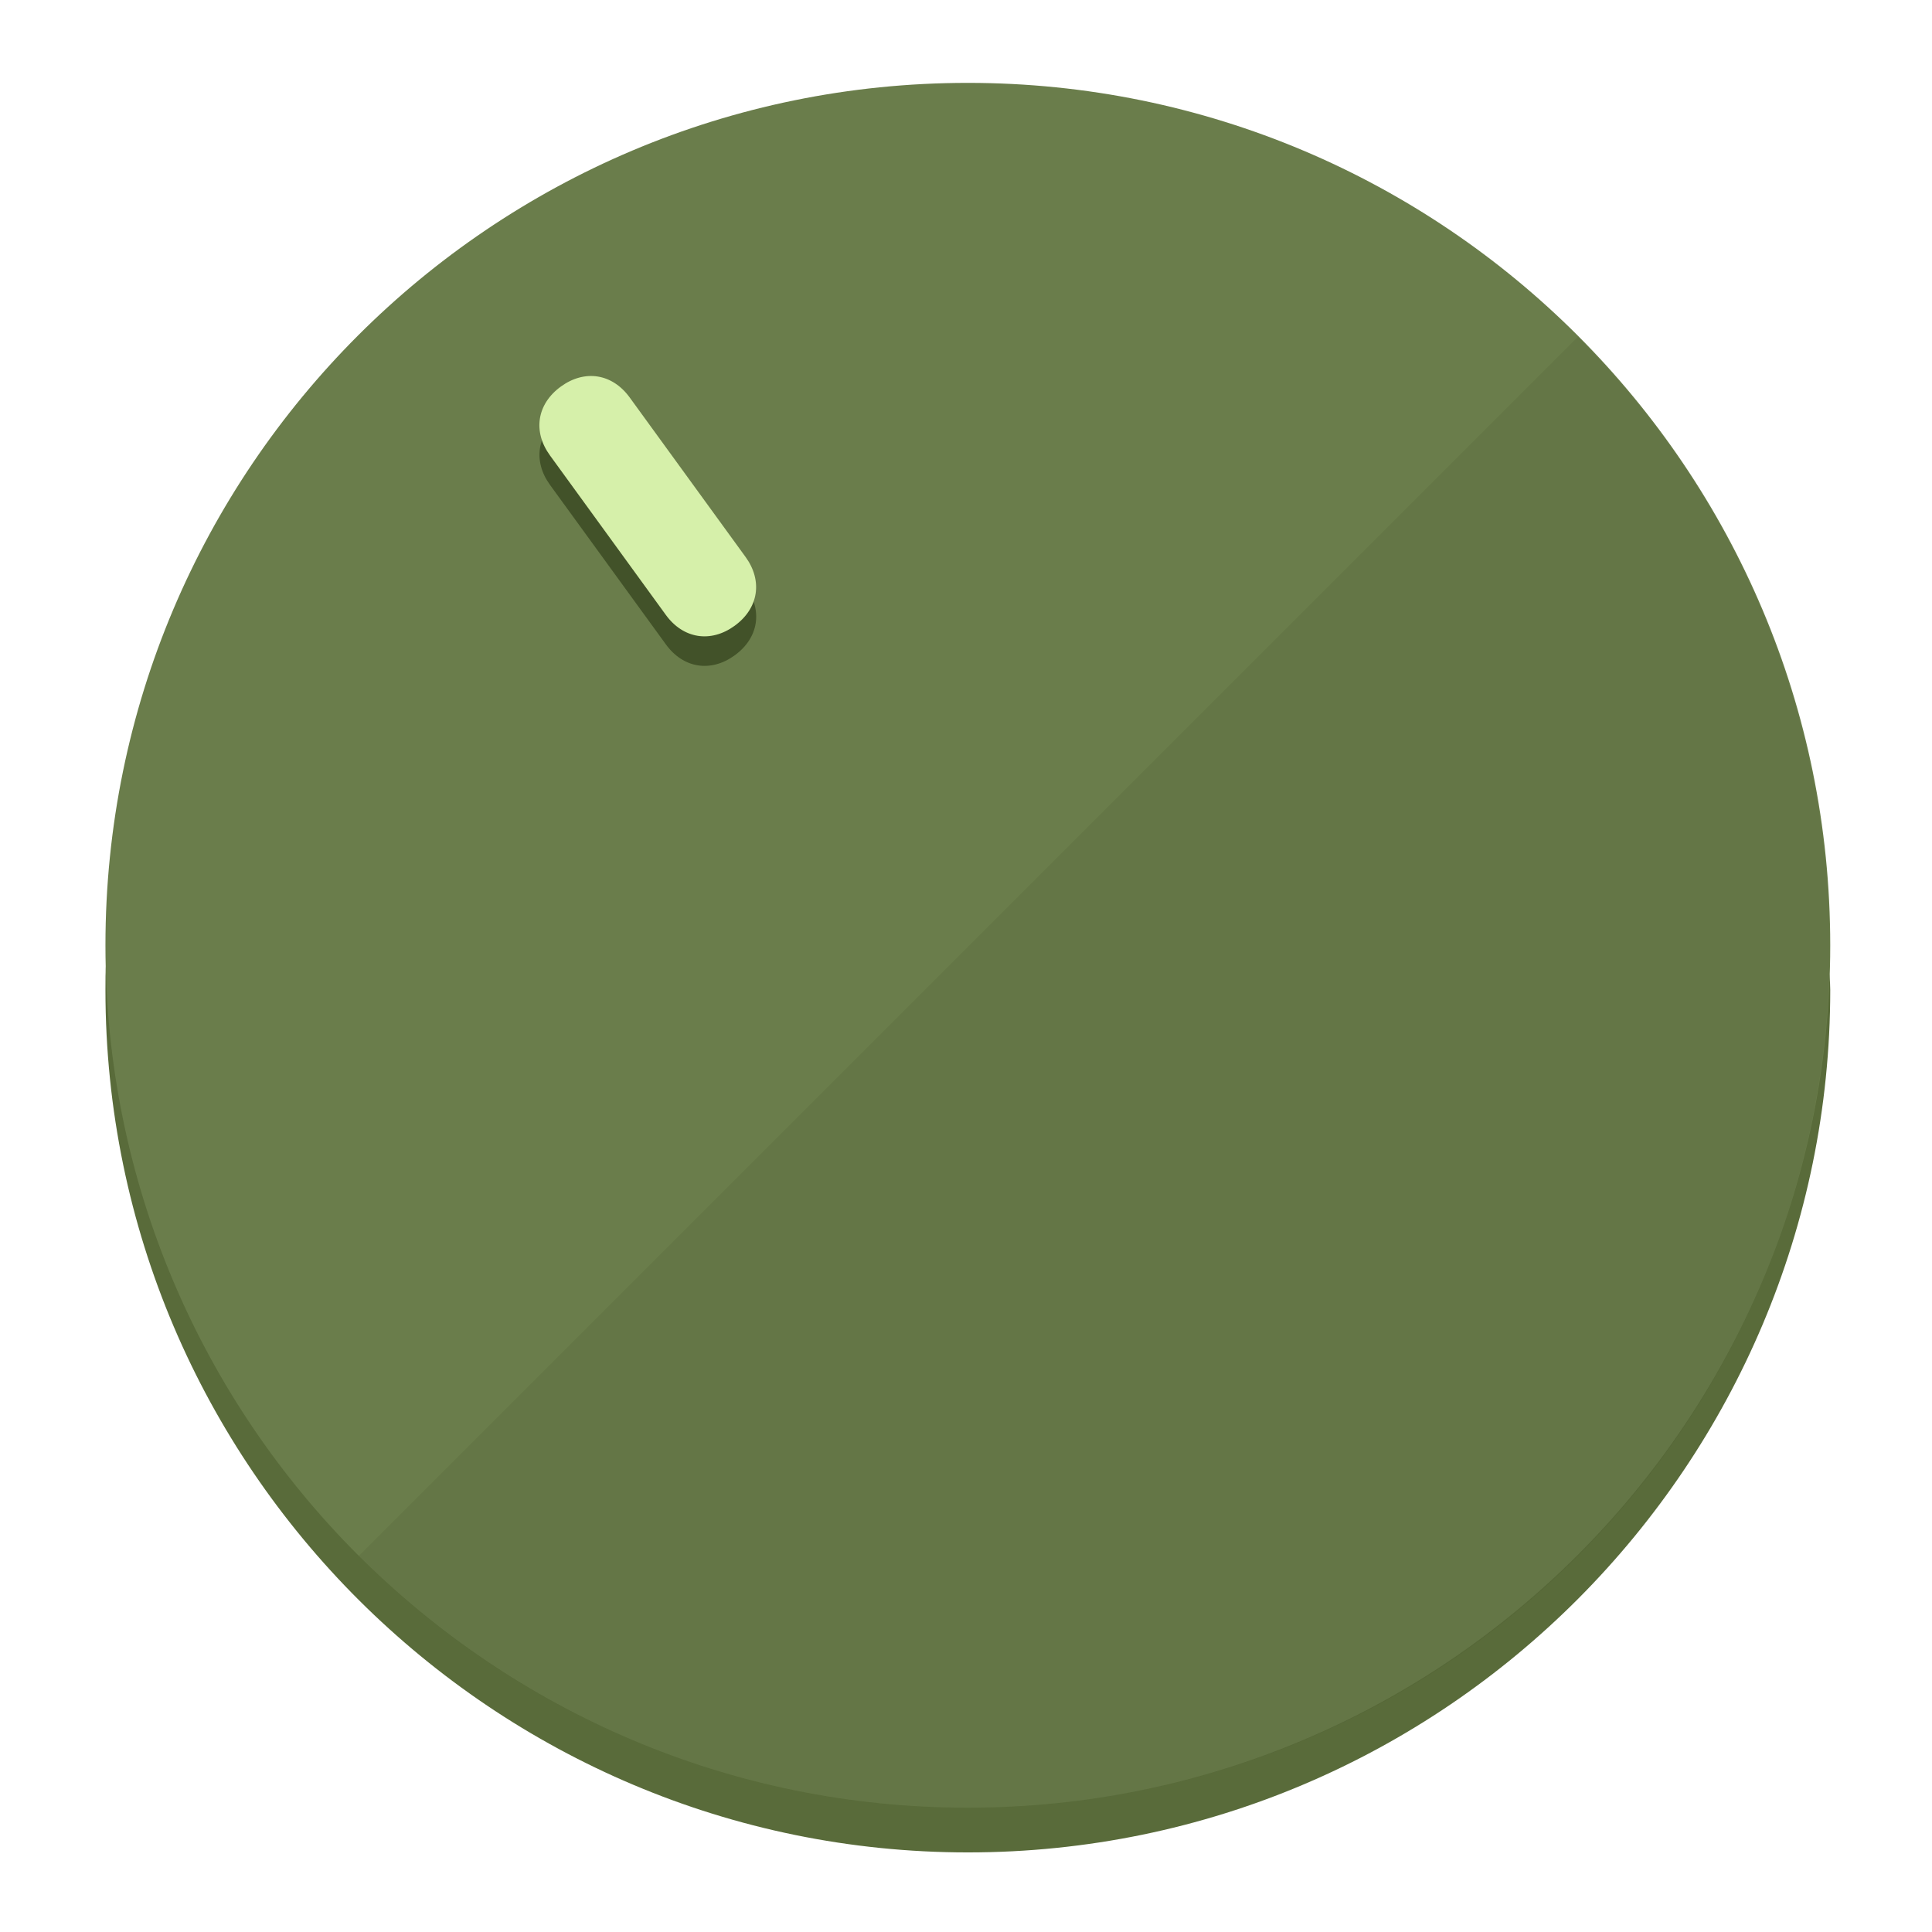
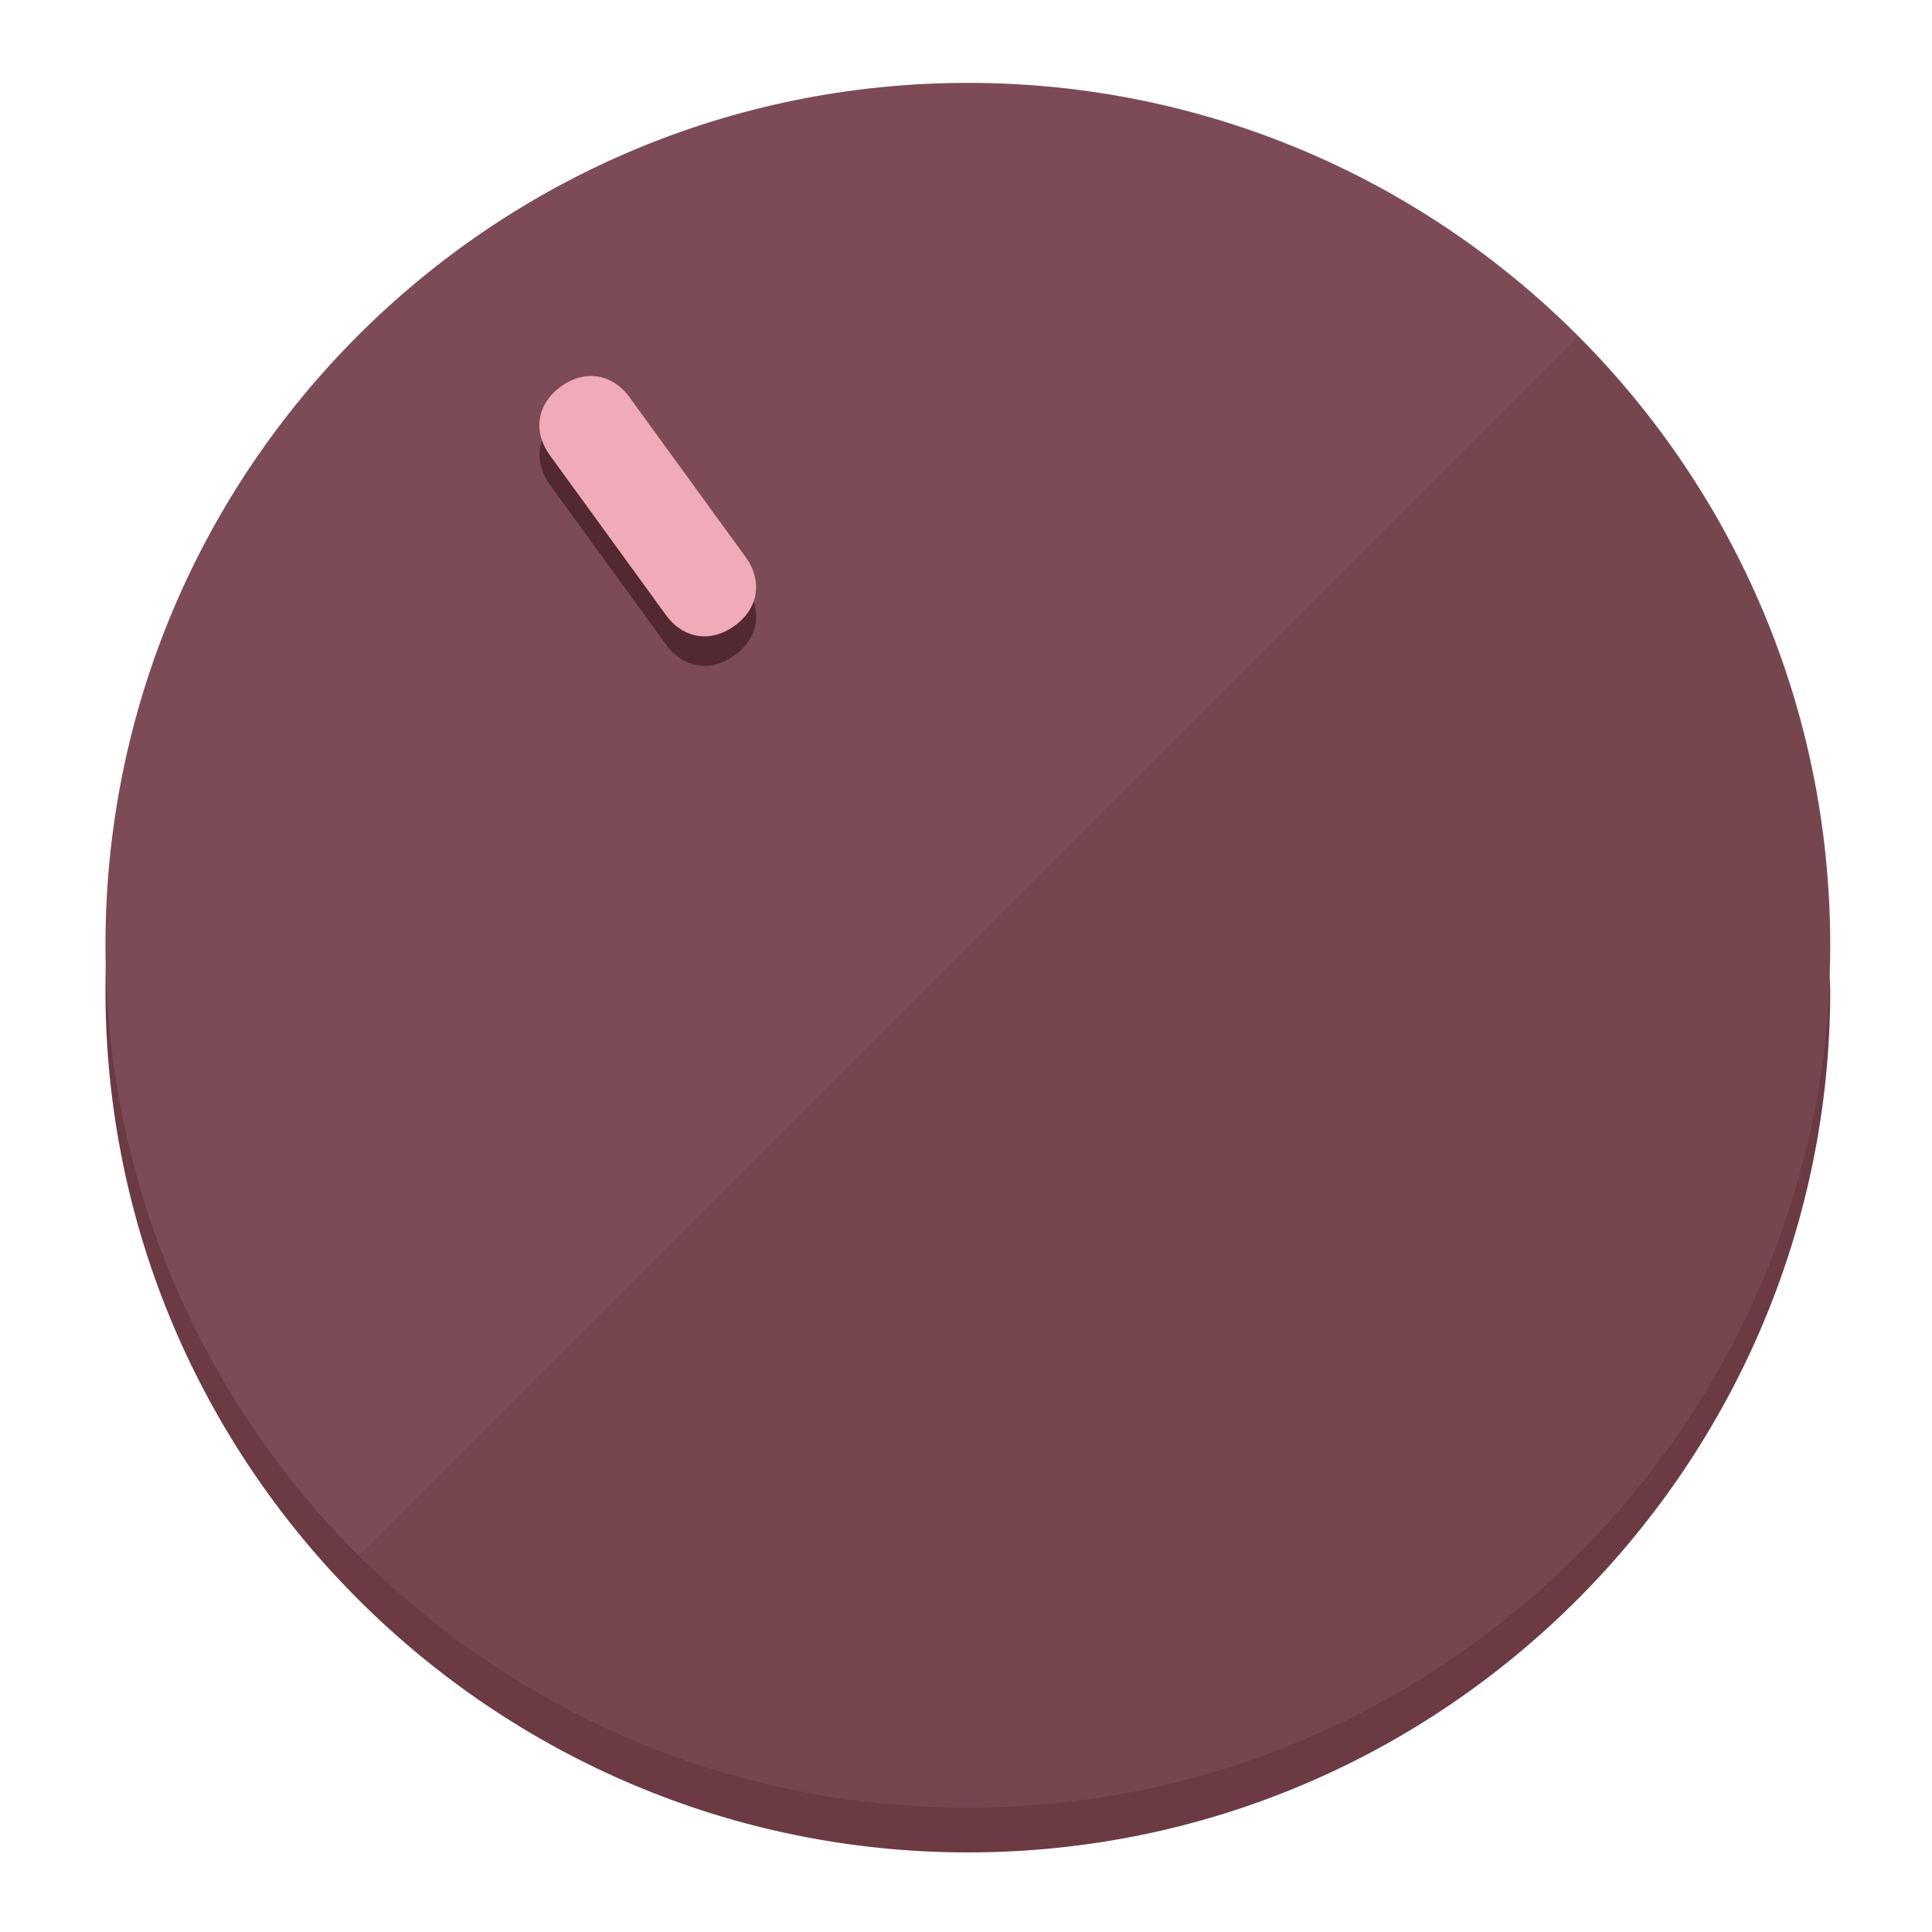
<svg xmlns="http://www.w3.org/2000/svg" height="120px" width="120px" version="1.1" id="Layer_1" viewBox="0 0 496.8 496.8" xml:space="preserve">
  <defs id="defs23" />
  <g id="g3158">
-     <path style="display:inline;fill:#596B3A;fill-opacity:1;stroke-width:1.584" d="m 248.875,445.92 c 116.582,0 212.89,-91.238 220.493,-205.286 0,5.069 1.267,8.87 1.267,13.939 0,121.651 -98.842,221.76 -221.76,221.76 -121.651,0 -221.76,-98.842 -221.76,-221.76 0,-5.069 0,-8.87 1.267,-13.939 7.603,114.048 103.91,205.286 220.493,205.286 z" id="path8" />
-     <circle style="display:inline;fill:#6A7D4B;fill-opacity:1;stroke-width:1.584" cx="248.875" cy="243.071" r="221.76" id="circle12" />
-     <path style="display:inline;fill:#425229;fill-opacity:0.154;stroke-width:1.587" d="m 405.744,86.606 c 86.308,86.308 86.308,227.193 0,313.5 -86.308,86.308 -227.193,86.308 -313.5,0" id="path14" />
+     <path style="display:inline;fill:#6B3A43;fill-opacity:1;stroke-width:1.584" d="m 248.875,445.92 c 116.582,0 212.89,-91.238 220.493,-205.286 0,5.069 1.267,8.87 1.267,13.939 0,121.651 -98.842,221.76 -221.76,221.76 -121.651,0 -221.76,-98.842 -221.76,-221.76 0,-5.069 0,-8.87 1.267,-13.939 7.603,114.048 103.91,205.286 220.493,205.286 z" id="path8" />
+     <circle style="display:inline;fill:#7D4B55;fill-opacity:1;stroke-width:1.584" cx="248.875" cy="243.071" r="221.76" id="circle12" />
+     <path style="display:inline;fill:#522931;fill-opacity:0.154;stroke-width:1.587" d="m 405.744,86.606 c 86.308,86.308 86.308,227.193 0,313.5 -86.308,86.308 -227.193,86.308 -313.5,0" id="path14" />
  </g>
  <g id="g3198">
    <circle style="display:none;fill:#000000;fill-opacity:0;stroke-width:1.584" cx="57.84" cy="343.108" r="221.76" id="circle12-3" transform="rotate(-36)" />
-     <path style="display:inline;fill:#425229;fill-opacity:1;stroke-width:1.584" d="m 191.735,150.81 c 4.469,6.151 3.348,13.231 -2.803,17.7 v 0 c -6.151,4.469 -13.231,3.348 -17.7,-2.803 L 141.437,124.699 c -4.469,-6.151 -3.348,-13.231 2.803,-17.7 v 0 c 6.151,-4.469 13.231,-3.348 17.7,2.803 z" id="path3789" />
-     <path style="display:inline;fill:#D6F0AA;stroke-width:1.584" d="m 191.713,143.214 c 4.469,6.151 3.348,13.231 -2.803,17.7 v 0 c -6.151,4.469 -13.231,3.348 -17.7,-2.803 L 141.416,117.103 c -4.469,-6.151 -3.348,-13.231 2.803,-17.7 v 0 c 6.151,-4.469 13.231,-3.348 17.7,2.803 z" id="path915" />
+     <path style="display:inline;fill:#522931;fill-opacity:1;stroke-width:1.584" d="m 191.735,150.81 c 4.469,6.151 3.348,13.231 -2.803,17.7 v 0 c -6.151,4.469 -13.231,3.348 -17.7,-2.803 L 141.437,124.699 c -4.469,-6.151 -3.348,-13.231 2.803,-17.7 v 0 c 6.151,-4.469 13.231,-3.348 17.7,2.803 z" id="path3789" />
+     <path style="display:inline;fill:#F0AAB8;stroke-width:1.584" d="m 191.713,143.214 c 4.469,6.151 3.348,13.231 -2.803,17.7 v 0 c -6.151,4.469 -13.231,3.348 -17.7,-2.803 L 141.416,117.103 c -4.469,-6.151 -3.348,-13.231 2.803,-17.7 v 0 c 6.151,-4.469 13.231,-3.348 17.7,2.803 z" id="path915" />
  </g>
</svg>
